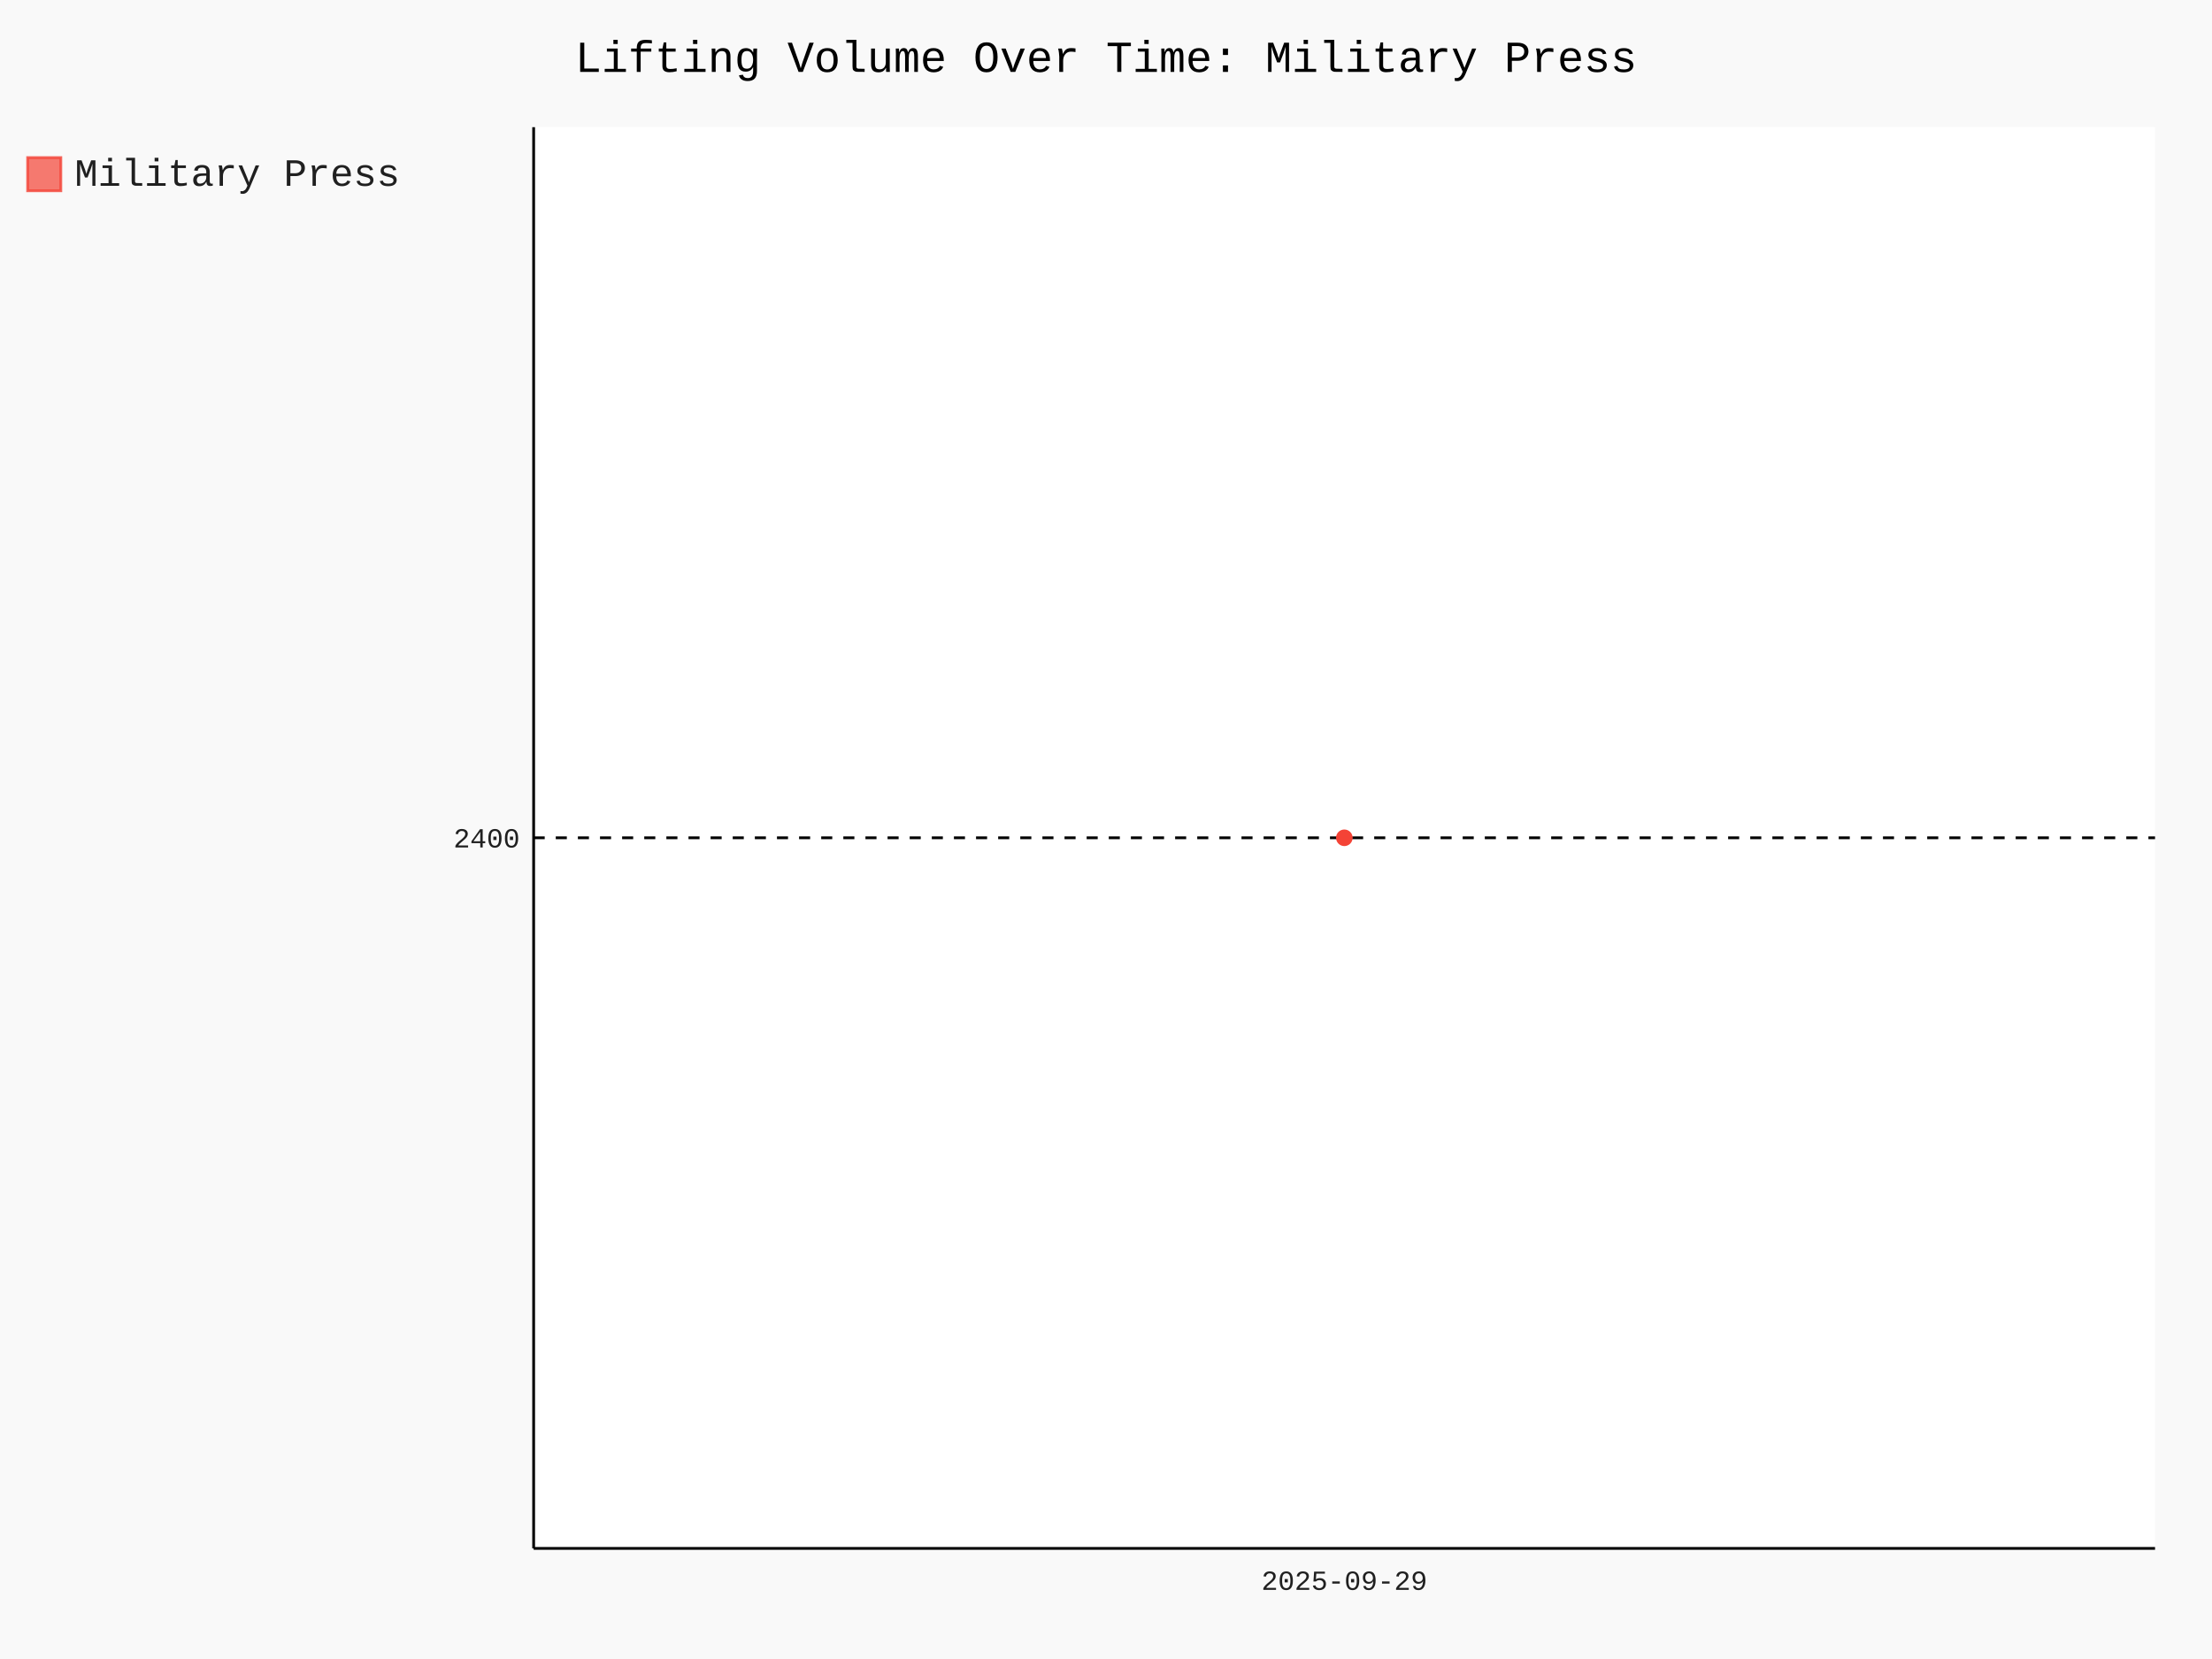
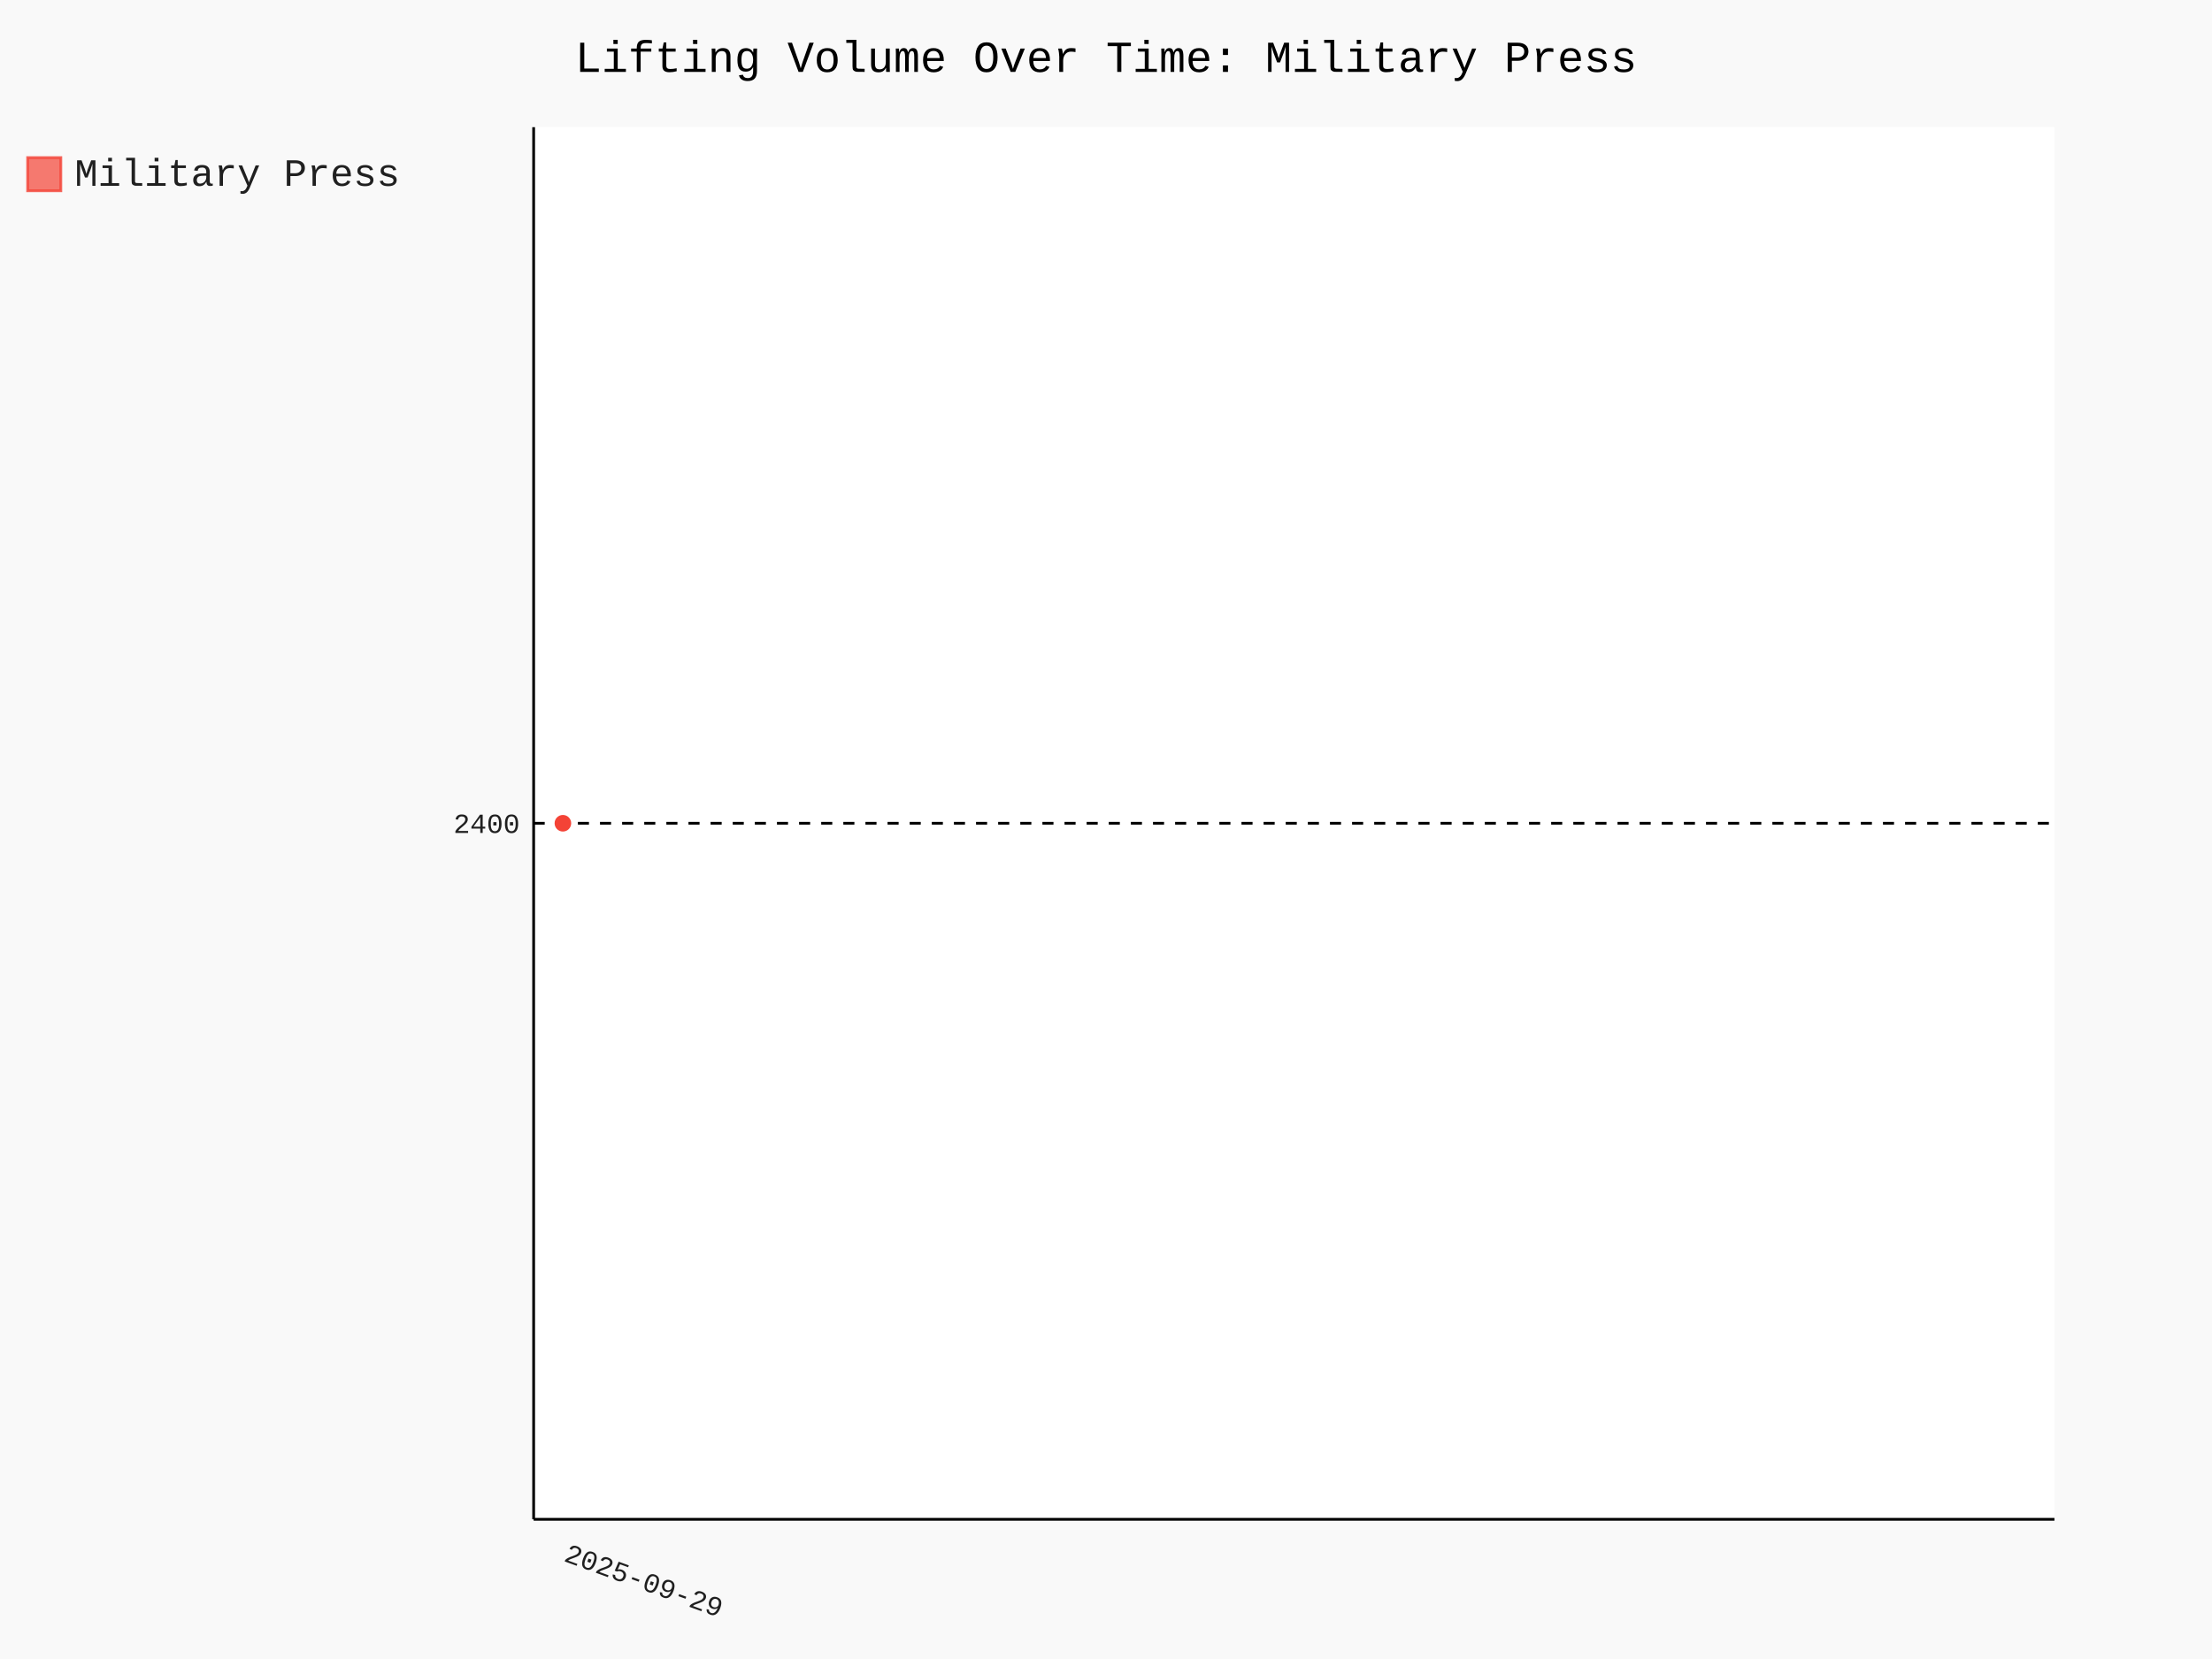
- <svg xmlns="http://www.w3.org/2000/svg" id="chart-bceb0cb9-6327-48fd-bebe-806e45932a0d" class="pygal-chart" viewBox="0 0 800 600">
+ <svg xmlns="http://www.w3.org/2000/svg" id="chart-f1f72901-c5da-47c2-971c-381c66211cb8" class="pygal-chart" viewBox="0 0 800 600">
  <defs>
-     <style type="text/css">#chart-bceb0cb9-6327-48fd-bebe-806e45932a0d{-webkit-user-select:none;-webkit-font-smoothing:antialiased;font-family:Consolas,"Liberation Mono",Menlo,Courier,monospace}#chart-bceb0cb9-6327-48fd-bebe-806e45932a0d .title{font-family:Consolas,"Liberation Mono",Menlo,Courier,monospace;font-size:16px}#chart-bceb0cb9-6327-48fd-bebe-806e45932a0d .legends .legend text{font-family:Consolas,"Liberation Mono",Menlo,Courier,monospace;font-size:14px}#chart-bceb0cb9-6327-48fd-bebe-806e45932a0d .axis text{font-family:Consolas,"Liberation Mono",Menlo,Courier,monospace;font-size:10px}#chart-bceb0cb9-6327-48fd-bebe-806e45932a0d .axis text.major{font-family:Consolas,"Liberation Mono",Menlo,Courier,monospace;font-size:10px}#chart-bceb0cb9-6327-48fd-bebe-806e45932a0d .text-overlay text.value{font-family:Consolas,"Liberation Mono",Menlo,Courier,monospace;font-size:16px}#chart-bceb0cb9-6327-48fd-bebe-806e45932a0d .text-overlay text.label{font-family:Consolas,"Liberation Mono",Menlo,Courier,monospace;font-size:10px}#chart-bceb0cb9-6327-48fd-bebe-806e45932a0d .tooltip{font-family:Consolas,"Liberation Mono",Menlo,Courier,monospace;font-size:14px}#chart-bceb0cb9-6327-48fd-bebe-806e45932a0d text.no_data{font-family:Consolas,"Liberation Mono",Menlo,Courier,monospace;font-size:64px}
- #chart-bceb0cb9-6327-48fd-bebe-806e45932a0d{background-color:rgba(249,249,249,1)}#chart-bceb0cb9-6327-48fd-bebe-806e45932a0d path,#chart-bceb0cb9-6327-48fd-bebe-806e45932a0d line,#chart-bceb0cb9-6327-48fd-bebe-806e45932a0d rect,#chart-bceb0cb9-6327-48fd-bebe-806e45932a0d circle{-webkit-transition:150ms;-moz-transition:150ms;transition:150ms}#chart-bceb0cb9-6327-48fd-bebe-806e45932a0d .graph &gt; .background{fill:rgba(249,249,249,1)}#chart-bceb0cb9-6327-48fd-bebe-806e45932a0d .plot &gt; .background{fill:rgba(255,255,255,1)}#chart-bceb0cb9-6327-48fd-bebe-806e45932a0d .graph{fill:rgba(0,0,0,.87)}#chart-bceb0cb9-6327-48fd-bebe-806e45932a0d text.no_data{fill:rgba(0,0,0,1)}#chart-bceb0cb9-6327-48fd-bebe-806e45932a0d .title{fill:rgba(0,0,0,1)}#chart-bceb0cb9-6327-48fd-bebe-806e45932a0d .legends .legend text{fill:rgba(0,0,0,.87)}#chart-bceb0cb9-6327-48fd-bebe-806e45932a0d .legends .legend:hover text{fill:rgba(0,0,0,1)}#chart-bceb0cb9-6327-48fd-bebe-806e45932a0d .axis .line{stroke:rgba(0,0,0,1)}#chart-bceb0cb9-6327-48fd-bebe-806e45932a0d .axis .guide.line{stroke:rgba(0,0,0,.54)}#chart-bceb0cb9-6327-48fd-bebe-806e45932a0d .axis .major.line{stroke:rgba(0,0,0,.87)}#chart-bceb0cb9-6327-48fd-bebe-806e45932a0d .axis text.major{fill:rgba(0,0,0,1)}#chart-bceb0cb9-6327-48fd-bebe-806e45932a0d .axis.y .guides:hover .guide.line,#chart-bceb0cb9-6327-48fd-bebe-806e45932a0d .line-graph .axis.x .guides:hover .guide.line,#chart-bceb0cb9-6327-48fd-bebe-806e45932a0d .stackedline-graph .axis.x .guides:hover .guide.line,#chart-bceb0cb9-6327-48fd-bebe-806e45932a0d .xy-graph .axis.x .guides:hover .guide.line{stroke:rgba(0,0,0,1)}#chart-bceb0cb9-6327-48fd-bebe-806e45932a0d .axis .guides:hover text{fill:rgba(0,0,0,1)}#chart-bceb0cb9-6327-48fd-bebe-806e45932a0d .reactive{fill-opacity:.7;stroke-opacity:.8;stroke-width:1}#chart-bceb0cb9-6327-48fd-bebe-806e45932a0d .ci{stroke:rgba(0,0,0,.87)}#chart-bceb0cb9-6327-48fd-bebe-806e45932a0d .reactive.active,#chart-bceb0cb9-6327-48fd-bebe-806e45932a0d .active .reactive{fill-opacity:.8;stroke-opacity:.9;stroke-width:4}#chart-bceb0cb9-6327-48fd-bebe-806e45932a0d .ci .reactive.active{stroke-width:1.5}#chart-bceb0cb9-6327-48fd-bebe-806e45932a0d .series text{fill:rgba(0,0,0,1)}#chart-bceb0cb9-6327-48fd-bebe-806e45932a0d .tooltip rect{fill:rgba(255,255,255,1);stroke:rgba(0,0,0,1);-webkit-transition:opacity 150ms;-moz-transition:opacity 150ms;transition:opacity 150ms}#chart-bceb0cb9-6327-48fd-bebe-806e45932a0d .tooltip .label{fill:rgba(0,0,0,.87)}#chart-bceb0cb9-6327-48fd-bebe-806e45932a0d .tooltip .label{fill:rgba(0,0,0,.87)}#chart-bceb0cb9-6327-48fd-bebe-806e45932a0d .tooltip .legend{font-size:.8em;fill:rgba(0,0,0,.54)}#chart-bceb0cb9-6327-48fd-bebe-806e45932a0d .tooltip .x_label{font-size:.6em;fill:rgba(0,0,0,1)}#chart-bceb0cb9-6327-48fd-bebe-806e45932a0d .tooltip .xlink{font-size:.5em;text-decoration:underline}#chart-bceb0cb9-6327-48fd-bebe-806e45932a0d .tooltip .value{font-size:1.5em}#chart-bceb0cb9-6327-48fd-bebe-806e45932a0d .bound{font-size:.5em}#chart-bceb0cb9-6327-48fd-bebe-806e45932a0d .max-value{font-size:.75em;fill:rgba(0,0,0,.54)}#chart-bceb0cb9-6327-48fd-bebe-806e45932a0d .map-element{fill:rgba(255,255,255,1);stroke:rgba(0,0,0,.54) !important}#chart-bceb0cb9-6327-48fd-bebe-806e45932a0d .map-element .reactive{fill-opacity:inherit;stroke-opacity:inherit}#chart-bceb0cb9-6327-48fd-bebe-806e45932a0d .color-0,#chart-bceb0cb9-6327-48fd-bebe-806e45932a0d .color-0 a:visited{stroke:#F44336;fill:#F44336}#chart-bceb0cb9-6327-48fd-bebe-806e45932a0d .text-overlay .color-0 text{fill:black}
- #chart-bceb0cb9-6327-48fd-bebe-806e45932a0d text.no_data{text-anchor:middle}#chart-bceb0cb9-6327-48fd-bebe-806e45932a0d .guide.line{fill:none}#chart-bceb0cb9-6327-48fd-bebe-806e45932a0d .centered{text-anchor:middle}#chart-bceb0cb9-6327-48fd-bebe-806e45932a0d .title{text-anchor:middle}#chart-bceb0cb9-6327-48fd-bebe-806e45932a0d .legends .legend text{fill-opacity:1}#chart-bceb0cb9-6327-48fd-bebe-806e45932a0d .axis.x text{text-anchor:middle}#chart-bceb0cb9-6327-48fd-bebe-806e45932a0d .axis.x:not(.web) text[transform]{text-anchor:start}#chart-bceb0cb9-6327-48fd-bebe-806e45932a0d .axis.x:not(.web) text[transform].backwards{text-anchor:end}#chart-bceb0cb9-6327-48fd-bebe-806e45932a0d .axis.y text{text-anchor:end}#chart-bceb0cb9-6327-48fd-bebe-806e45932a0d .axis.y text[transform].backwards{text-anchor:start}#chart-bceb0cb9-6327-48fd-bebe-806e45932a0d .axis.y2 text{text-anchor:start}#chart-bceb0cb9-6327-48fd-bebe-806e45932a0d .axis.y2 text[transform].backwards{text-anchor:end}#chart-bceb0cb9-6327-48fd-bebe-806e45932a0d .axis .guide.line{stroke-dasharray:4,4;stroke:black}#chart-bceb0cb9-6327-48fd-bebe-806e45932a0d .axis .major.guide.line{stroke-dasharray:6,6;stroke:black}#chart-bceb0cb9-6327-48fd-bebe-806e45932a0d .horizontal .axis.y .guide.line,#chart-bceb0cb9-6327-48fd-bebe-806e45932a0d .horizontal .axis.y2 .guide.line,#chart-bceb0cb9-6327-48fd-bebe-806e45932a0d .vertical .axis.x .guide.line{opacity:0}#chart-bceb0cb9-6327-48fd-bebe-806e45932a0d .horizontal .axis.always_show .guide.line,#chart-bceb0cb9-6327-48fd-bebe-806e45932a0d .vertical .axis.always_show .guide.line{opacity:1 !important}#chart-bceb0cb9-6327-48fd-bebe-806e45932a0d .axis.y .guides:hover .guide.line,#chart-bceb0cb9-6327-48fd-bebe-806e45932a0d .axis.y2 .guides:hover .guide.line,#chart-bceb0cb9-6327-48fd-bebe-806e45932a0d .axis.x .guides:hover .guide.line{opacity:1}#chart-bceb0cb9-6327-48fd-bebe-806e45932a0d .axis .guides:hover text{opacity:1}#chart-bceb0cb9-6327-48fd-bebe-806e45932a0d .nofill{fill:none}#chart-bceb0cb9-6327-48fd-bebe-806e45932a0d .subtle-fill{fill-opacity:.2}#chart-bceb0cb9-6327-48fd-bebe-806e45932a0d .dot{stroke-width:1px;fill-opacity:1;stroke-opacity:1}#chart-bceb0cb9-6327-48fd-bebe-806e45932a0d .dot.active{stroke-width:5px}#chart-bceb0cb9-6327-48fd-bebe-806e45932a0d .dot.negative{fill:transparent}#chart-bceb0cb9-6327-48fd-bebe-806e45932a0d text,#chart-bceb0cb9-6327-48fd-bebe-806e45932a0d tspan{stroke:none !important}#chart-bceb0cb9-6327-48fd-bebe-806e45932a0d .series text.active{opacity:1}#chart-bceb0cb9-6327-48fd-bebe-806e45932a0d .tooltip rect{fill-opacity:.95;stroke-width:.5}#chart-bceb0cb9-6327-48fd-bebe-806e45932a0d .tooltip text{fill-opacity:1}#chart-bceb0cb9-6327-48fd-bebe-806e45932a0d .showable{visibility:hidden}#chart-bceb0cb9-6327-48fd-bebe-806e45932a0d .showable.shown{visibility:visible}#chart-bceb0cb9-6327-48fd-bebe-806e45932a0d .gauge-background{fill:rgba(229,229,229,1);stroke:none}#chart-bceb0cb9-6327-48fd-bebe-806e45932a0d .bg-lines{stroke:rgba(249,249,249,1);stroke-width:2px}</style>
+     <style type="text/css">#chart-f1f72901-c5da-47c2-971c-381c66211cb8{-webkit-user-select:none;-webkit-font-smoothing:antialiased;font-family:Consolas,"Liberation Mono",Menlo,Courier,monospace}#chart-f1f72901-c5da-47c2-971c-381c66211cb8 .title{font-family:Consolas,"Liberation Mono",Menlo,Courier,monospace;font-size:16px}#chart-f1f72901-c5da-47c2-971c-381c66211cb8 .legends .legend text{font-family:Consolas,"Liberation Mono",Menlo,Courier,monospace;font-size:14px}#chart-f1f72901-c5da-47c2-971c-381c66211cb8 .axis text{font-family:Consolas,"Liberation Mono",Menlo,Courier,monospace;font-size:10px}#chart-f1f72901-c5da-47c2-971c-381c66211cb8 .axis text.major{font-family:Consolas,"Liberation Mono",Menlo,Courier,monospace;font-size:10px}#chart-f1f72901-c5da-47c2-971c-381c66211cb8 .text-overlay text.value{font-family:Consolas,"Liberation Mono",Menlo,Courier,monospace;font-size:16px}#chart-f1f72901-c5da-47c2-971c-381c66211cb8 .text-overlay text.label{font-family:Consolas,"Liberation Mono",Menlo,Courier,monospace;font-size:10px}#chart-f1f72901-c5da-47c2-971c-381c66211cb8 .tooltip{font-family:Consolas,"Liberation Mono",Menlo,Courier,monospace;font-size:14px}#chart-f1f72901-c5da-47c2-971c-381c66211cb8 text.no_data{font-family:Consolas,"Liberation Mono",Menlo,Courier,monospace;font-size:64px}
+ #chart-f1f72901-c5da-47c2-971c-381c66211cb8{background-color:rgba(249,249,249,1)}#chart-f1f72901-c5da-47c2-971c-381c66211cb8 path,#chart-f1f72901-c5da-47c2-971c-381c66211cb8 line,#chart-f1f72901-c5da-47c2-971c-381c66211cb8 rect,#chart-f1f72901-c5da-47c2-971c-381c66211cb8 circle{-webkit-transition:150ms;-moz-transition:150ms;transition:150ms}#chart-f1f72901-c5da-47c2-971c-381c66211cb8 .graph &gt; .background{fill:rgba(249,249,249,1)}#chart-f1f72901-c5da-47c2-971c-381c66211cb8 .plot &gt; .background{fill:rgba(255,255,255,1)}#chart-f1f72901-c5da-47c2-971c-381c66211cb8 .graph{fill:rgba(0,0,0,.87)}#chart-f1f72901-c5da-47c2-971c-381c66211cb8 text.no_data{fill:rgba(0,0,0,1)}#chart-f1f72901-c5da-47c2-971c-381c66211cb8 .title{fill:rgba(0,0,0,1)}#chart-f1f72901-c5da-47c2-971c-381c66211cb8 .legends .legend text{fill:rgba(0,0,0,.87)}#chart-f1f72901-c5da-47c2-971c-381c66211cb8 .legends .legend:hover text{fill:rgba(0,0,0,1)}#chart-f1f72901-c5da-47c2-971c-381c66211cb8 .axis .line{stroke:rgba(0,0,0,1)}#chart-f1f72901-c5da-47c2-971c-381c66211cb8 .axis .guide.line{stroke:rgba(0,0,0,.54)}#chart-f1f72901-c5da-47c2-971c-381c66211cb8 .axis .major.line{stroke:rgba(0,0,0,.87)}#chart-f1f72901-c5da-47c2-971c-381c66211cb8 .axis text.major{fill:rgba(0,0,0,1)}#chart-f1f72901-c5da-47c2-971c-381c66211cb8 .axis.y .guides:hover .guide.line,#chart-f1f72901-c5da-47c2-971c-381c66211cb8 .line-graph .axis.x .guides:hover .guide.line,#chart-f1f72901-c5da-47c2-971c-381c66211cb8 .stackedline-graph .axis.x .guides:hover .guide.line,#chart-f1f72901-c5da-47c2-971c-381c66211cb8 .xy-graph .axis.x .guides:hover .guide.line{stroke:rgba(0,0,0,1)}#chart-f1f72901-c5da-47c2-971c-381c66211cb8 .axis .guides:hover text{fill:rgba(0,0,0,1)}#chart-f1f72901-c5da-47c2-971c-381c66211cb8 .reactive{fill-opacity:.7;stroke-opacity:.8;stroke-width:1}#chart-f1f72901-c5da-47c2-971c-381c66211cb8 .ci{stroke:rgba(0,0,0,.87)}#chart-f1f72901-c5da-47c2-971c-381c66211cb8 .reactive.active,#chart-f1f72901-c5da-47c2-971c-381c66211cb8 .active .reactive{fill-opacity:.8;stroke-opacity:.9;stroke-width:4}#chart-f1f72901-c5da-47c2-971c-381c66211cb8 .ci .reactive.active{stroke-width:1.5}#chart-f1f72901-c5da-47c2-971c-381c66211cb8 .series text{fill:rgba(0,0,0,1)}#chart-f1f72901-c5da-47c2-971c-381c66211cb8 .tooltip rect{fill:rgba(255,255,255,1);stroke:rgba(0,0,0,1);-webkit-transition:opacity 150ms;-moz-transition:opacity 150ms;transition:opacity 150ms}#chart-f1f72901-c5da-47c2-971c-381c66211cb8 .tooltip .label{fill:rgba(0,0,0,.87)}#chart-f1f72901-c5da-47c2-971c-381c66211cb8 .tooltip .label{fill:rgba(0,0,0,.87)}#chart-f1f72901-c5da-47c2-971c-381c66211cb8 .tooltip .legend{font-size:.8em;fill:rgba(0,0,0,.54)}#chart-f1f72901-c5da-47c2-971c-381c66211cb8 .tooltip .x_label{font-size:.6em;fill:rgba(0,0,0,1)}#chart-f1f72901-c5da-47c2-971c-381c66211cb8 .tooltip .xlink{font-size:.5em;text-decoration:underline}#chart-f1f72901-c5da-47c2-971c-381c66211cb8 .tooltip .value{font-size:1.5em}#chart-f1f72901-c5da-47c2-971c-381c66211cb8 .bound{font-size:.5em}#chart-f1f72901-c5da-47c2-971c-381c66211cb8 .max-value{font-size:.75em;fill:rgba(0,0,0,.54)}#chart-f1f72901-c5da-47c2-971c-381c66211cb8 .map-element{fill:rgba(255,255,255,1);stroke:rgba(0,0,0,.54) !important}#chart-f1f72901-c5da-47c2-971c-381c66211cb8 .map-element .reactive{fill-opacity:inherit;stroke-opacity:inherit}#chart-f1f72901-c5da-47c2-971c-381c66211cb8 .color-0,#chart-f1f72901-c5da-47c2-971c-381c66211cb8 .color-0 a:visited{stroke:#F44336;fill:#F44336}#chart-f1f72901-c5da-47c2-971c-381c66211cb8 .text-overlay .color-0 text{fill:black}
+ #chart-f1f72901-c5da-47c2-971c-381c66211cb8 text.no_data{text-anchor:middle}#chart-f1f72901-c5da-47c2-971c-381c66211cb8 .guide.line{fill:none}#chart-f1f72901-c5da-47c2-971c-381c66211cb8 .centered{text-anchor:middle}#chart-f1f72901-c5da-47c2-971c-381c66211cb8 .title{text-anchor:middle}#chart-f1f72901-c5da-47c2-971c-381c66211cb8 .legends .legend text{fill-opacity:1}#chart-f1f72901-c5da-47c2-971c-381c66211cb8 .axis.x text{text-anchor:middle}#chart-f1f72901-c5da-47c2-971c-381c66211cb8 .axis.x:not(.web) text[transform]{text-anchor:start}#chart-f1f72901-c5da-47c2-971c-381c66211cb8 .axis.x:not(.web) text[transform].backwards{text-anchor:end}#chart-f1f72901-c5da-47c2-971c-381c66211cb8 .axis.y text{text-anchor:end}#chart-f1f72901-c5da-47c2-971c-381c66211cb8 .axis.y text[transform].backwards{text-anchor:start}#chart-f1f72901-c5da-47c2-971c-381c66211cb8 .axis.y2 text{text-anchor:start}#chart-f1f72901-c5da-47c2-971c-381c66211cb8 .axis.y2 text[transform].backwards{text-anchor:end}#chart-f1f72901-c5da-47c2-971c-381c66211cb8 .axis .guide.line{stroke-dasharray:4,4;stroke:black}#chart-f1f72901-c5da-47c2-971c-381c66211cb8 .axis .major.guide.line{stroke-dasharray:6,6;stroke:black}#chart-f1f72901-c5da-47c2-971c-381c66211cb8 .horizontal .axis.y .guide.line,#chart-f1f72901-c5da-47c2-971c-381c66211cb8 .horizontal .axis.y2 .guide.line,#chart-f1f72901-c5da-47c2-971c-381c66211cb8 .vertical .axis.x .guide.line{opacity:0}#chart-f1f72901-c5da-47c2-971c-381c66211cb8 .horizontal .axis.always_show .guide.line,#chart-f1f72901-c5da-47c2-971c-381c66211cb8 .vertical .axis.always_show .guide.line{opacity:1 !important}#chart-f1f72901-c5da-47c2-971c-381c66211cb8 .axis.y .guides:hover .guide.line,#chart-f1f72901-c5da-47c2-971c-381c66211cb8 .axis.y2 .guides:hover .guide.line,#chart-f1f72901-c5da-47c2-971c-381c66211cb8 .axis.x .guides:hover .guide.line{opacity:1}#chart-f1f72901-c5da-47c2-971c-381c66211cb8 .axis .guides:hover text{opacity:1}#chart-f1f72901-c5da-47c2-971c-381c66211cb8 .nofill{fill:none}#chart-f1f72901-c5da-47c2-971c-381c66211cb8 .subtle-fill{fill-opacity:.2}#chart-f1f72901-c5da-47c2-971c-381c66211cb8 .dot{stroke-width:1px;fill-opacity:1;stroke-opacity:1}#chart-f1f72901-c5da-47c2-971c-381c66211cb8 .dot.active{stroke-width:5px}#chart-f1f72901-c5da-47c2-971c-381c66211cb8 .dot.negative{fill:transparent}#chart-f1f72901-c5da-47c2-971c-381c66211cb8 text,#chart-f1f72901-c5da-47c2-971c-381c66211cb8 tspan{stroke:none !important}#chart-f1f72901-c5da-47c2-971c-381c66211cb8 .series text.active{opacity:1}#chart-f1f72901-c5da-47c2-971c-381c66211cb8 .tooltip rect{fill-opacity:.95;stroke-width:.5}#chart-f1f72901-c5da-47c2-971c-381c66211cb8 .tooltip text{fill-opacity:1}#chart-f1f72901-c5da-47c2-971c-381c66211cb8 .showable{visibility:hidden}#chart-f1f72901-c5da-47c2-971c-381c66211cb8 .showable.shown{visibility:visible}#chart-f1f72901-c5da-47c2-971c-381c66211cb8 .gauge-background{fill:rgba(229,229,229,1);stroke:none}#chart-f1f72901-c5da-47c2-971c-381c66211cb8 .bg-lines{stroke:rgba(249,249,249,1);stroke-width:2px}</style>
  </defs>
-   <g class="graph line-graph vertical">
+   <g class="graph xy-graph vertical">
    <rect x="0" y="0" width="800" height="600" class="background" />
    <g transform="translate(193, 46)" class="plot">
-       <rect x="0" y="0" width="586.4" height="514" class="background" />
+       <rect x="0" y="0" width="550.018" height="503.479" class="background" />
      <g class="axis y always_show">
-         <path d="M0 514 h586.4" class="line" />
+         <path d="M0 503.479 h550.018" class="line" />
        <g class="guides">
-           <path d="M0 257 h586.4" class="guide line" />
-           <text x="-5" y="260.5" class="">2400</text>
+           <path d="M0 251.739 h550.018" class="guide line" />
+           <text x="-5" y="255.239" class="">2400</text>
        </g>
      </g>
      <g class="axis x">
-         <path d="M0 0 v514" class="line" />
+         <path d="M0 0 v503.479" class="line" />
        <g class="guides">
-           <path d="M293.2 0 v514" class="guide line" />
-           <text x="293.2" y="529.0" class="">2025-09-29</text>
+           <path d="M10.577 0 v503.479" class="guide line" />
+           <text x="10.577" y="518.479" class="" transform="rotate(20 10.57727 518.4788)">2025-09-29</text>
        </g>
      </g>
      <g class="series serie-0 color-0" />
    </g>
    <g class="titles">
      <text x="400.0" y="26" class="title plot_title">Lifting Volume Over Time: Military Press</text>
    </g>
    <g transform="translate(193, 46)" class="plot overlay">
      <g class="series serie-0 color-0">
        <g class="dots">
-           <circle cx="293.2" cy="257.0" r="2.5" class="dot reactive tooltip-trigger" />
+           <circle cx="10.577" cy="251.739" r="2.5" class="dot reactive tooltip-trigger" />
        </g>
      </g>
    </g>
    <g transform="translate(193, 46)" class="plot text-overlay">
      <g class="series serie-0 color-0" />
    </g>
    <g transform="translate(193, 46)" class="plot tooltip-overlay">
      <g transform="translate(0 0)" style="opacity: 0" class="tooltip">
        <rect rx="0" ry="0" width="0" height="0" class="tooltip-box" />
        <g class="text" />
      </g>
    </g>
    <g transform="translate(10, 56)" class="legends">
      <g id="activate-serie-0" class="legend reactive activate-serie">
        <rect x="0.0" y="1.0" width="12" height="12" class="color-0 reactive" />
        <text x="17.0" y="11.2">Military Press</text>
      </g>
    </g>
-     <g transform="translate(790, 56)" class="legends" />
+     <g transform="translate(753, 56)" class="legends" />
  </g>
</svg>
